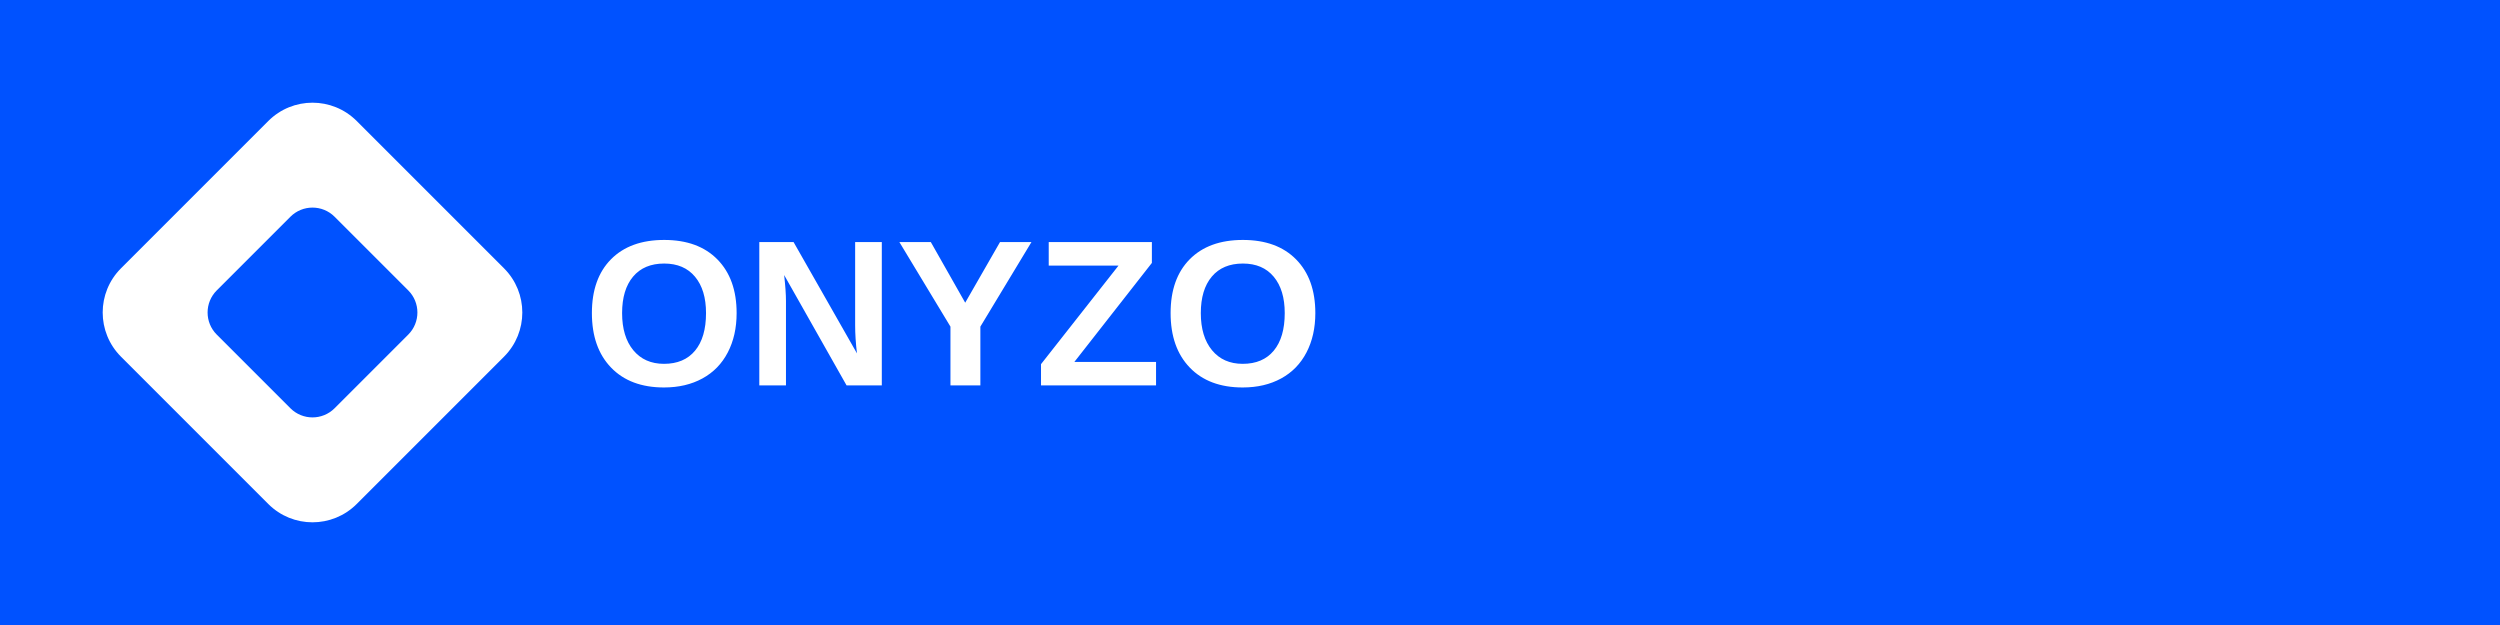
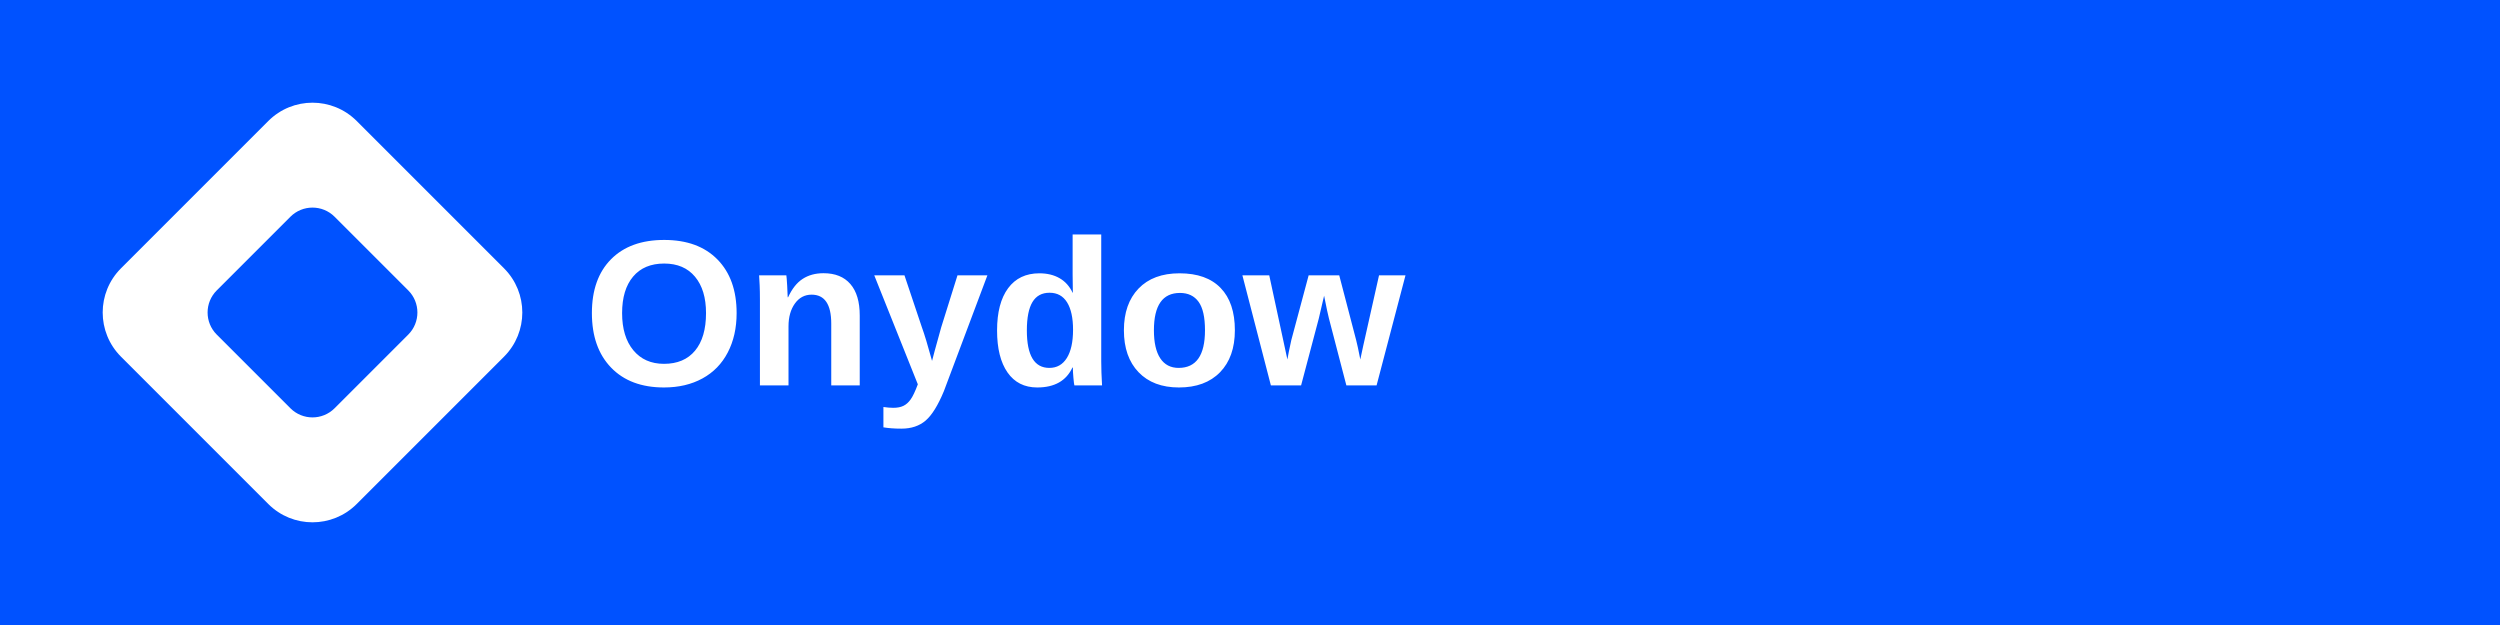
<svg xmlns="http://www.w3.org/2000/svg" viewBox="0 0 1200 300" width="1200" height="300">
  <rect width="1200" height="300" fill="#0052FF" />
  <g transform="translate(150,150) rotate(45) translate(-150,-150)">
    <rect x="70" y="70" width="160" height="160" rx="30" fill="#FFFFFF" />
    <rect x="110" y="110" width="80" height="80" rx="15" fill="#0052FF" />
  </g>
-   <text x="280" y="185" font-family="Arial, sans-serif" font-size="100" font-weight="bold" fill="#FFFFFF">ONYZO</text>
+   <text x="280" y="185" font-family="Arial, sans-serif" font-size="100" font-weight="bold" fill="#FFFFFF">Onydow</text>
</svg>
